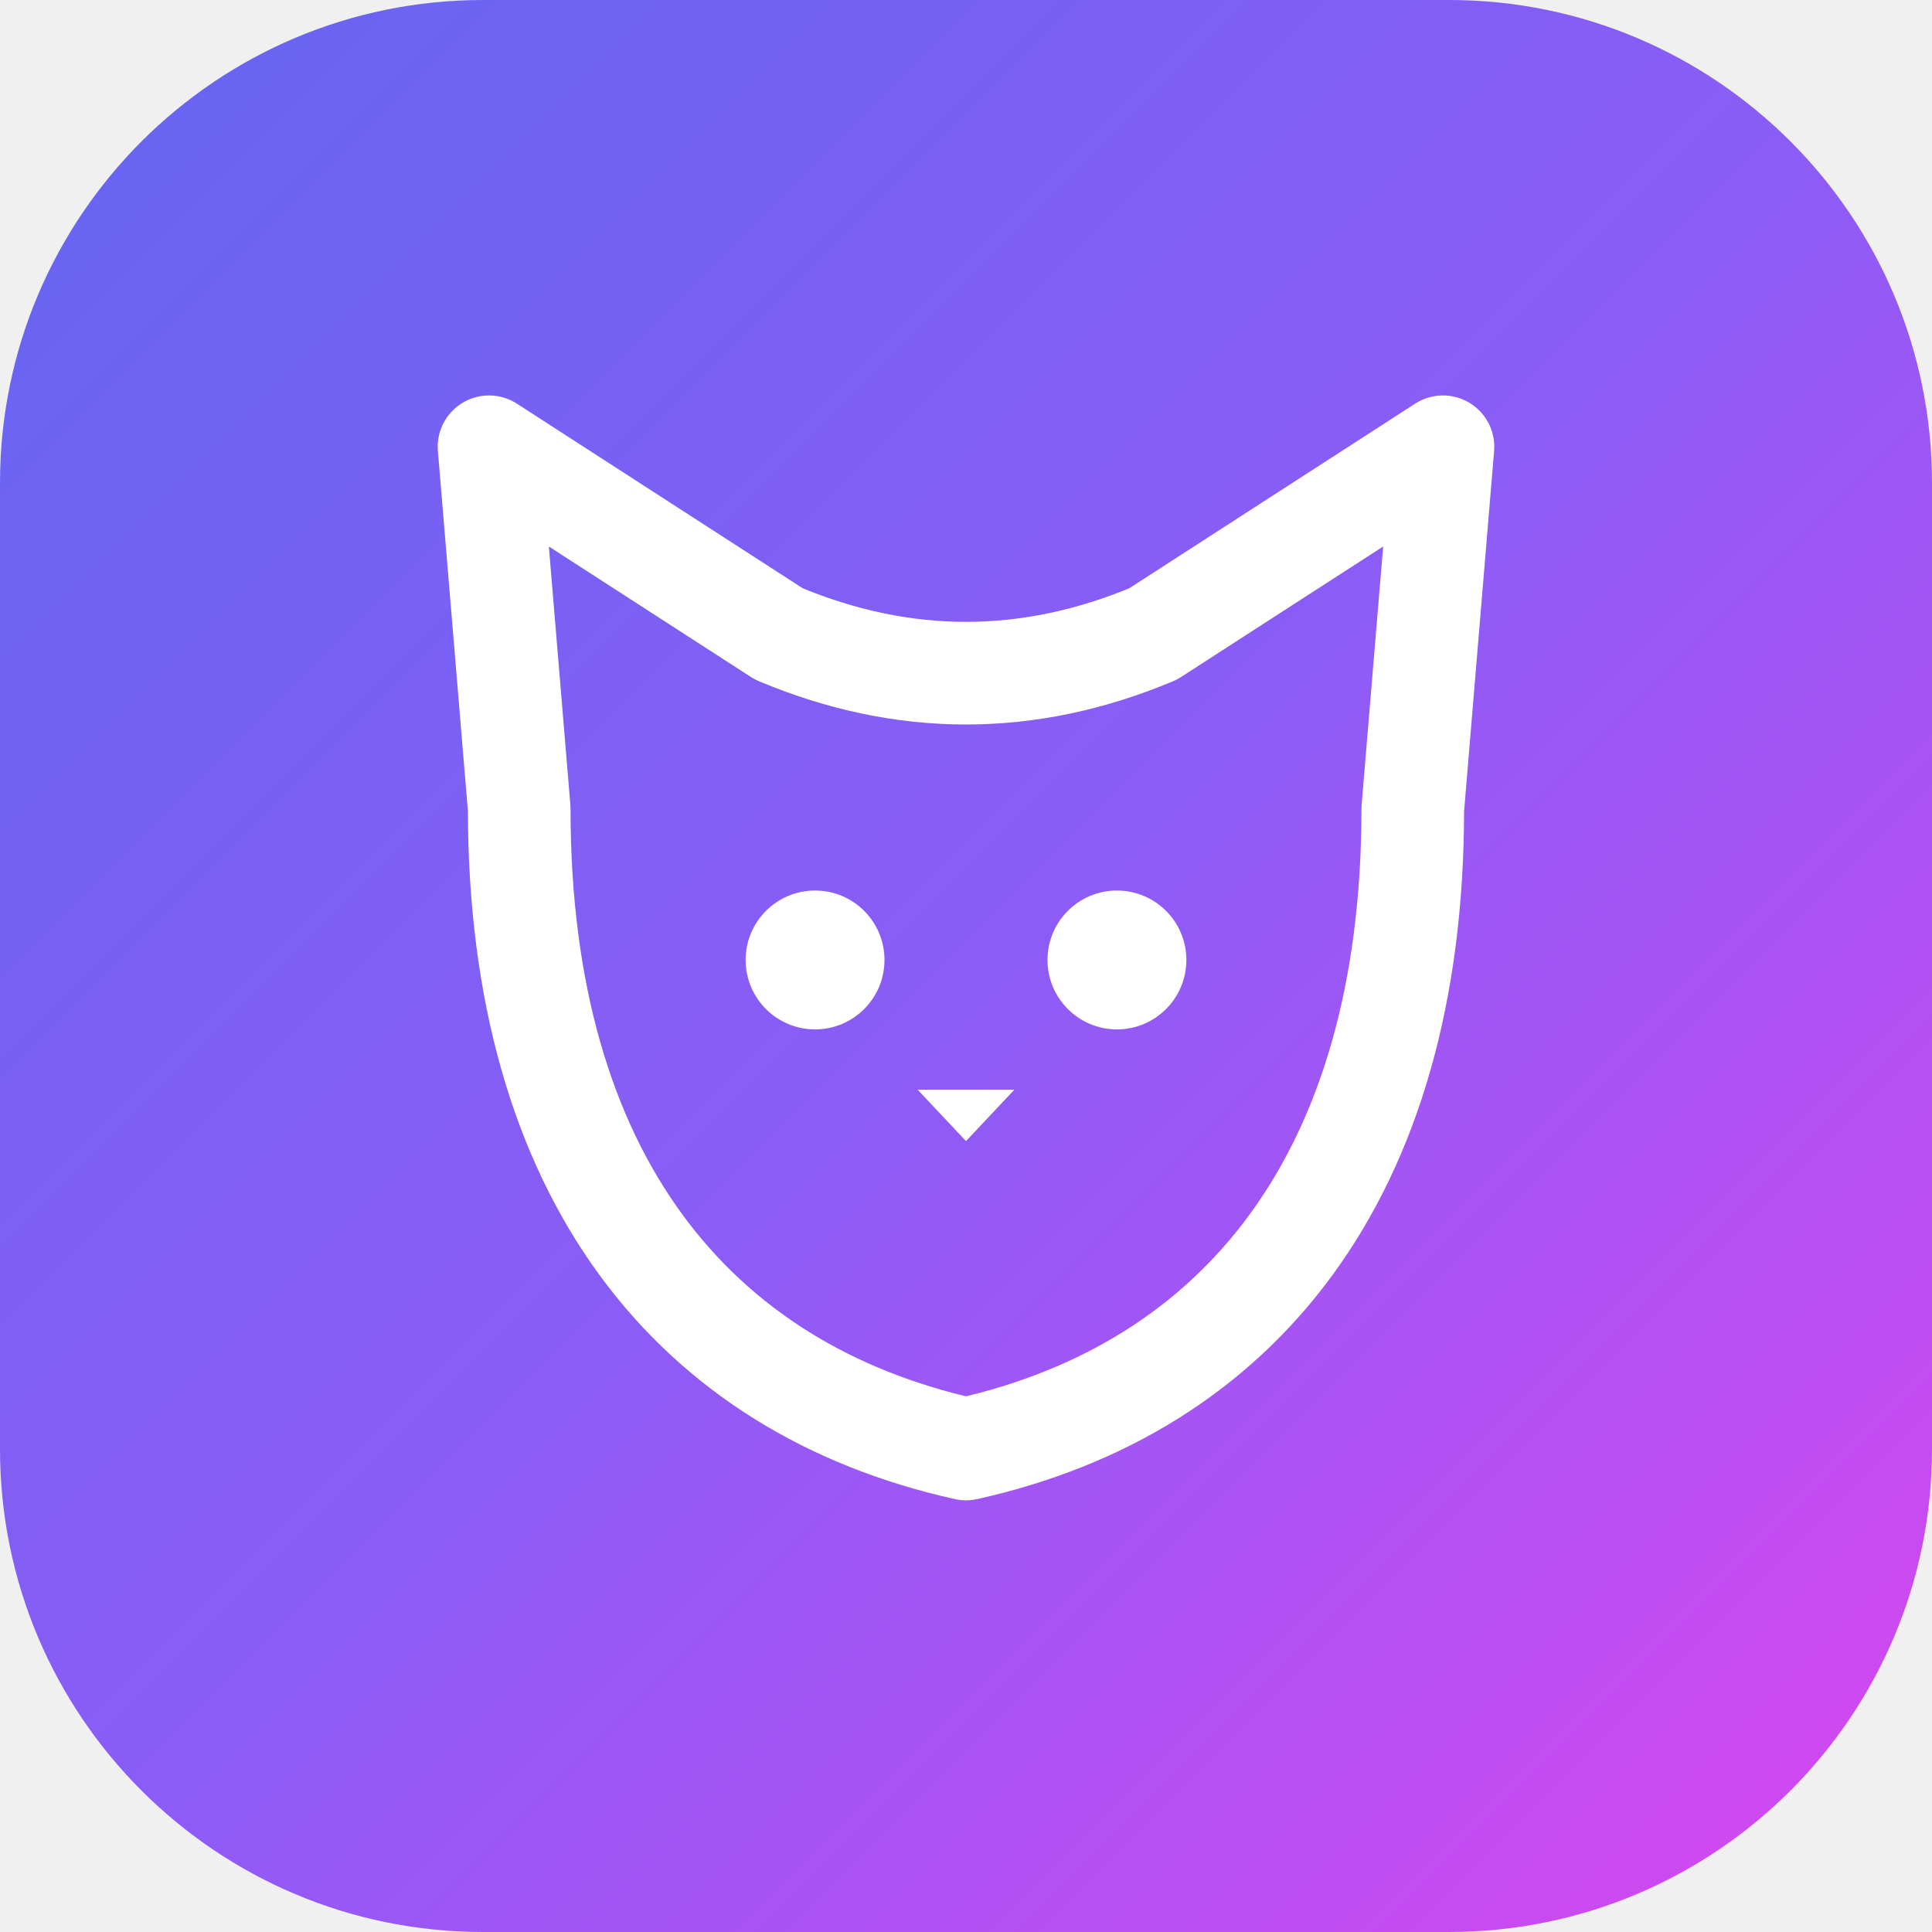
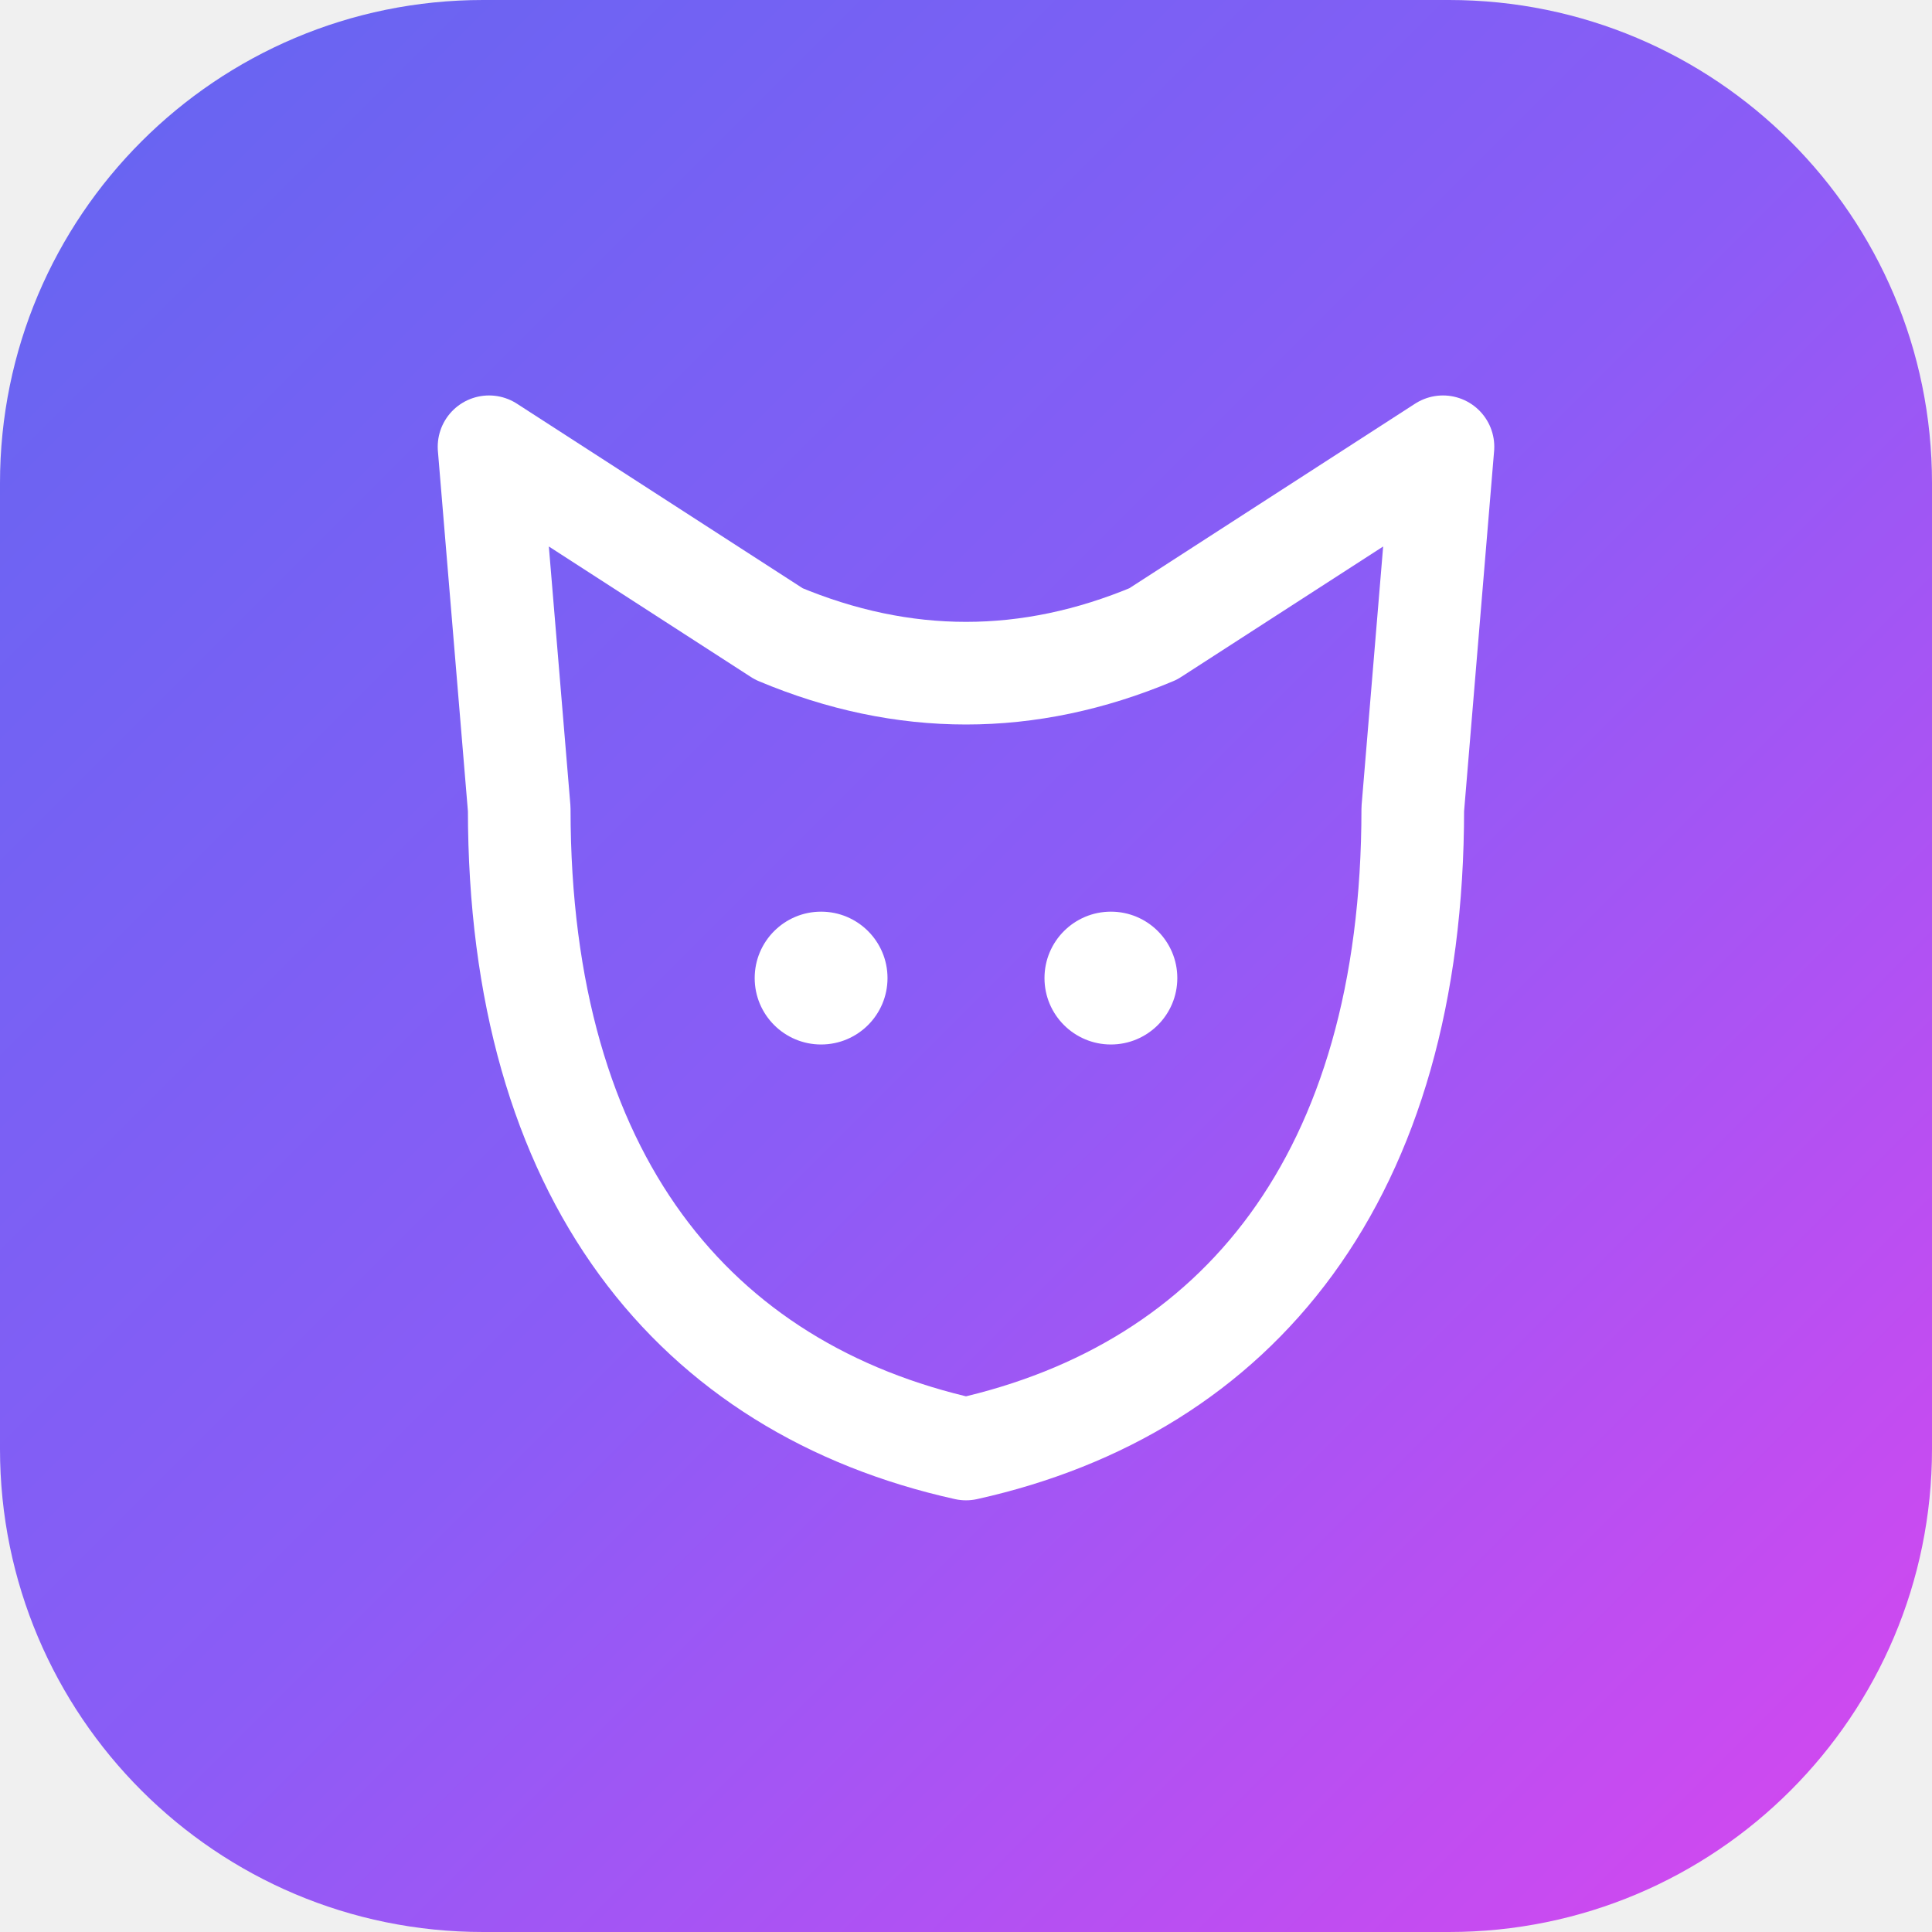
<svg xmlns="http://www.w3.org/2000/svg" viewBox="0 0 32 32" width="32" height="32">
  <defs>
    <linearGradient id="fxm" x1="0" y1="0" x2="1" y2="1">
      <stop offset="0" stop-color="#6366f1" />
      <stop offset="0.5" stop-color="#8b5cf6" />
      <stop offset="1" stop-color="#d946ef" />
    </linearGradient>
  </defs>
  <rect width="32" height="32" rx="8" fill="url(#fxm)" />
  <g transform="translate(4 4)" fill="none" stroke="#fff" stroke-width="1.7" stroke-linejoin="round" stroke-linecap="round">
    <path d="M4.6 9.4 4.1 3.4 8.9 6.5 Q12 7.8 15.1 6.5 L19.9 3.4 19.4 9.4 C19.4 15.5 16.5 19 12 20 C7.5 19 4.6 15.5 4.6 9.4 Z" />
-     <circle cx="9.5" cy="11.9" r="1.15" fill="#fff" stroke="none" />
-     <circle cx="14.5" cy="11.9" r="1.15" fill="#fff" stroke="none" />
-     <path d="M12 14.9 11.2 14.05 12.8 14.05 Z" fill="#fff" stroke="none" />
+     <circle cx="9.6" cy="12.2" r="1.1" fill="#fff" stroke="none" />
+     <circle cx="14.4" cy="12.2" r="1.1" fill="#fff" stroke="none" />
  </g>
</svg>
